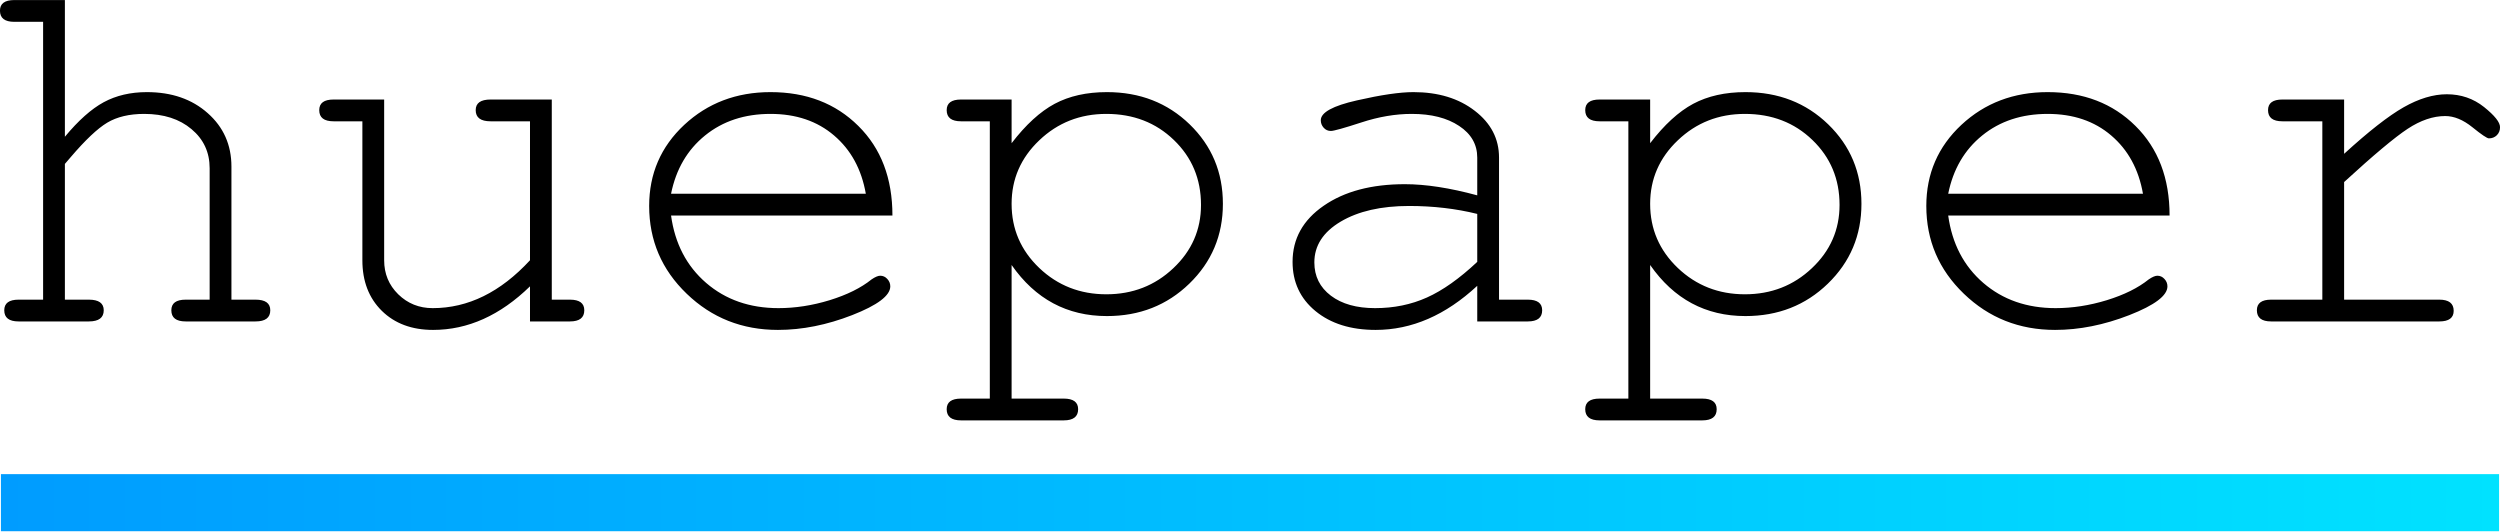
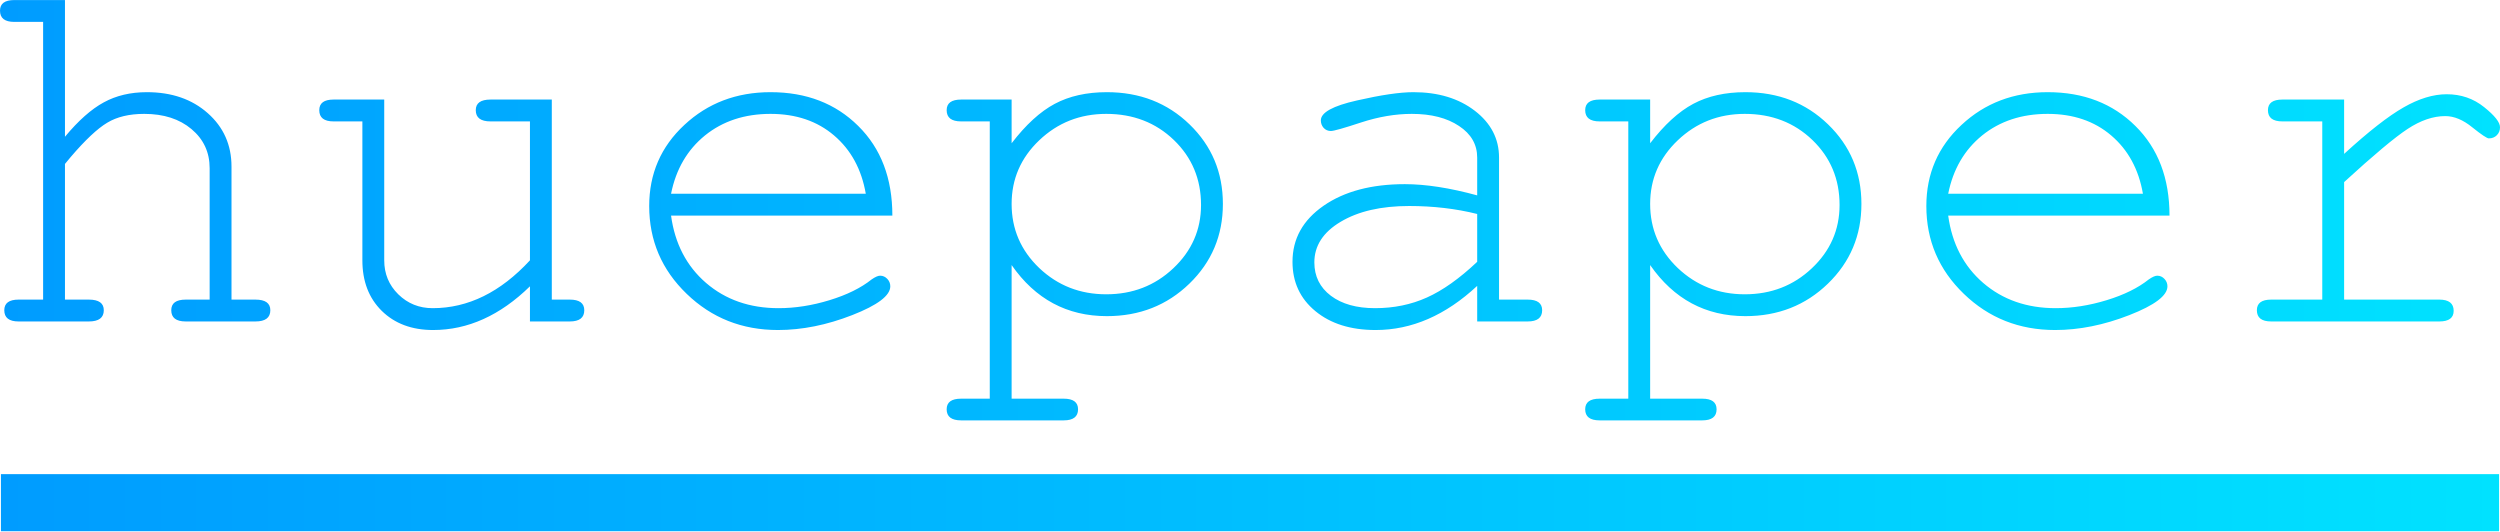
<svg xmlns="http://www.w3.org/2000/svg" xmlns:xlink="http://www.w3.org/1999/xlink" width="1000" height="212.5" viewBox="0 0 264.583 56.224" version="1.1" id="svg8">
  <defs id="defs2">
    <linearGradient id="linearGradient825-7">
      <stop style="stop-color:#009cff;stop-opacity:1" offset="0" id="stop821" />
      <stop style="stop-color:#00e2ff;stop-opacity:1" offset="1" id="stop823" />
    </linearGradient>
-     <linearGradient xlink:href="#linearGradient825-7" id="linearGradient827" x1="-339.899" y1="171.89" x2="24.117" y2="171.89" gradientUnits="userSpaceOnUse" gradientTransform="translate(-96.00595,-15.875)" />
+     <linearGradient xlink:href="#linearGradient825-7" id="linearGradient827" x1="-339.899" y1="171.89" x2="24.117" y2="171.89" gradientUnits="userSpaceOnUse" gradientTransform="matrix(0.7268446,0,0,0.7268446,247.0537,169.0389)" />
+     <linearGradient xlink:href="#linearGradient825-7" id="linearGradient877" x1="-6.9618227e-07" y1="263.025" x2="264.583" y2="263.025" gradientUnits="userSpaceOnUse" />
  </defs>
  <g id="layer1" transform="translate(0,-240.776)">
-     <g id="g866" transform="matrix(0.7268446,0,0,0.7268446,316.8351,180.5776)">
-       <text id="text817" y="129.626" x="-439.237" style="font-style:normal;font-weight:normal;font-size:77.483px;line-height:1.25;font-family:sans-serif;letter-spacing:0px;word-spacing:0px;fill:#000000;fill-opacity:1;stroke:none;stroke-width:1.937" xml:space="preserve">
-         <tspan style="font-style:normal;font-variant:normal;font-weight:normal;font-stretch:normal;font-family:FreeMono;-inkscape-font-specification:FreeMono;stroke-width:1.937" y="129.626" x="-439.237" id="tspan815">huepaper</tspan>
-       </text>
-       <rect y="151.859" x="-435.77" height="8.312" width="363.748" id="rect819" style="fill:url(#linearGradient827);fill-opacity:1;stroke:none;stroke-width:0.269;stroke-opacity:1" />
-     </g>
+     <text xml:space="preserve" style="font-style:normal;font-weight:normal;font-size:56.318px;line-height:1.25;font-family:sans-serif;letter-spacing:0px;word-spacing:0px;fill:url(#linearGradient877);fill-opacity:1.0;stroke:none;stroke-width:1.408" x="-2.422" y="274.796" id="text817">
+       <tspan id="tspan815" x="-2.422" y="274.796" style="font-style:normal;font-variant:normal;font-weight:normal;font-stretch:normal;font-family:FreeMono;-inkscape-font-specification:FreeMono;stroke-width:1.408;fill-opacity:1.0;fill:url(#linearGradient877)">huepaper</tspan>
+     </text>
+     <rect style="fill:url(#linearGradient827);fill-opacity:1;stroke:none;stroke-width:0.195;stroke-opacity:1" id="rect819" width="264.388" height="6.041" x="0.098" y="290.956" />
  </g>
</svg>
